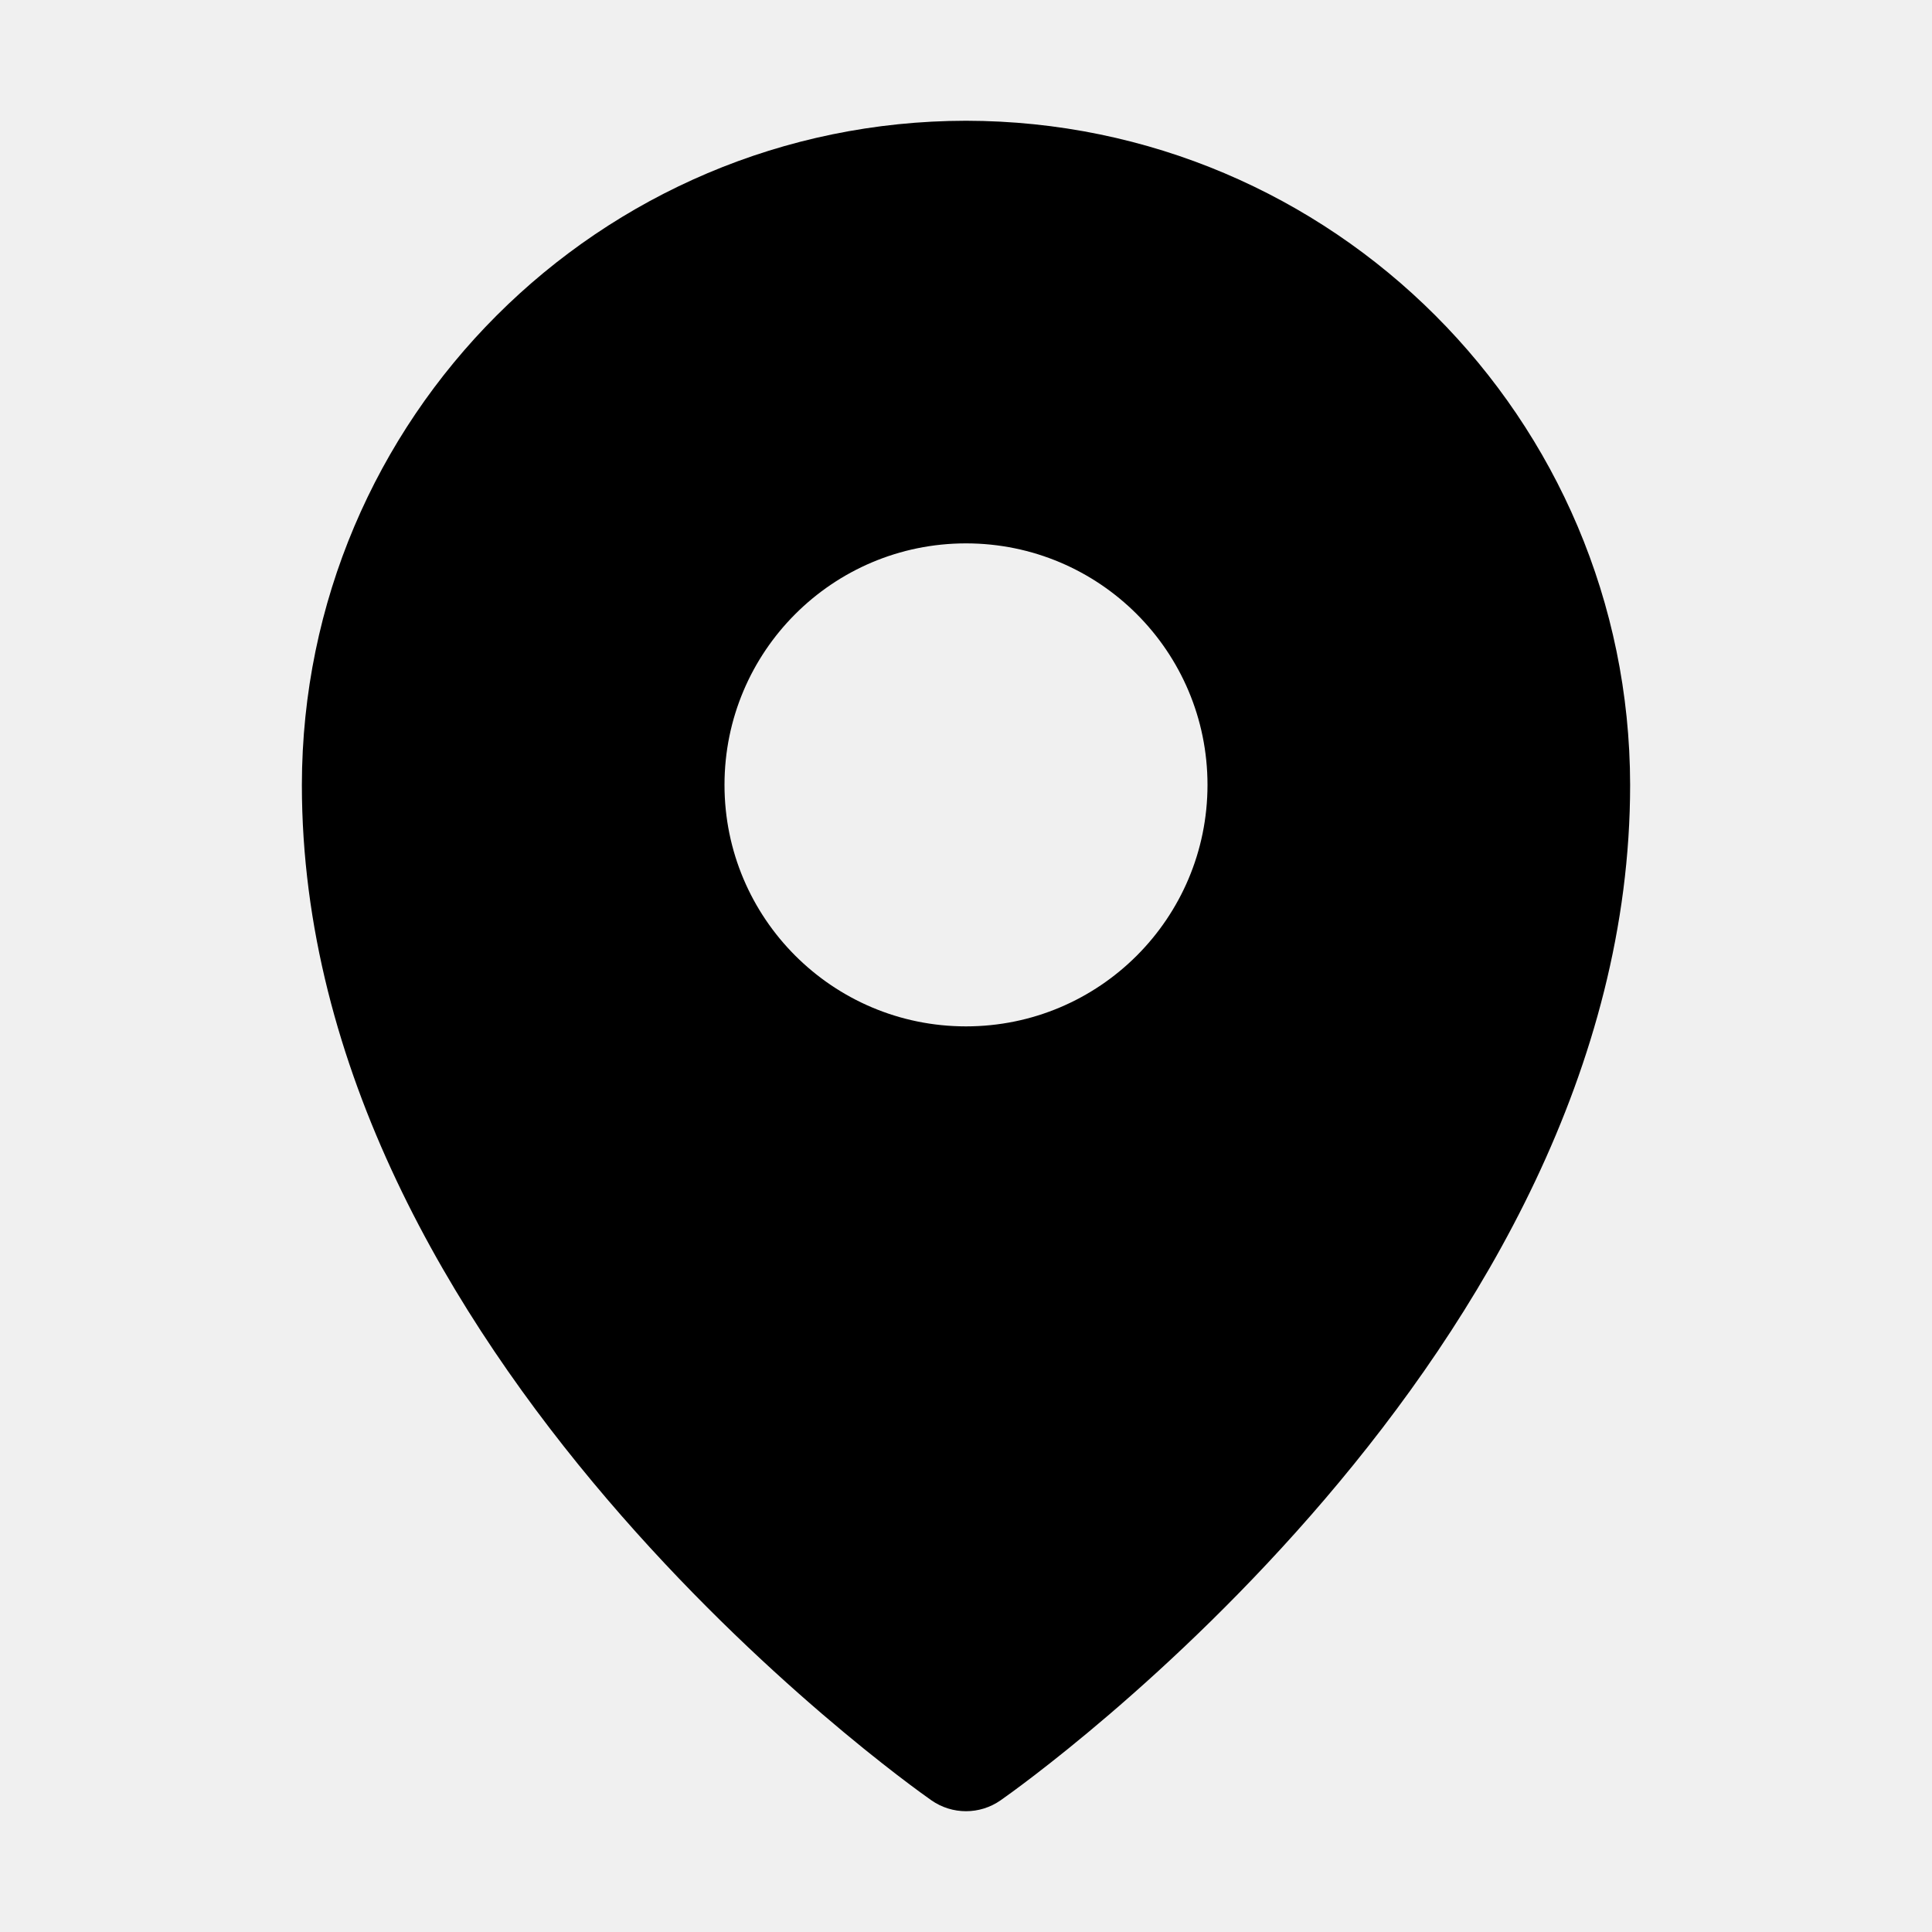
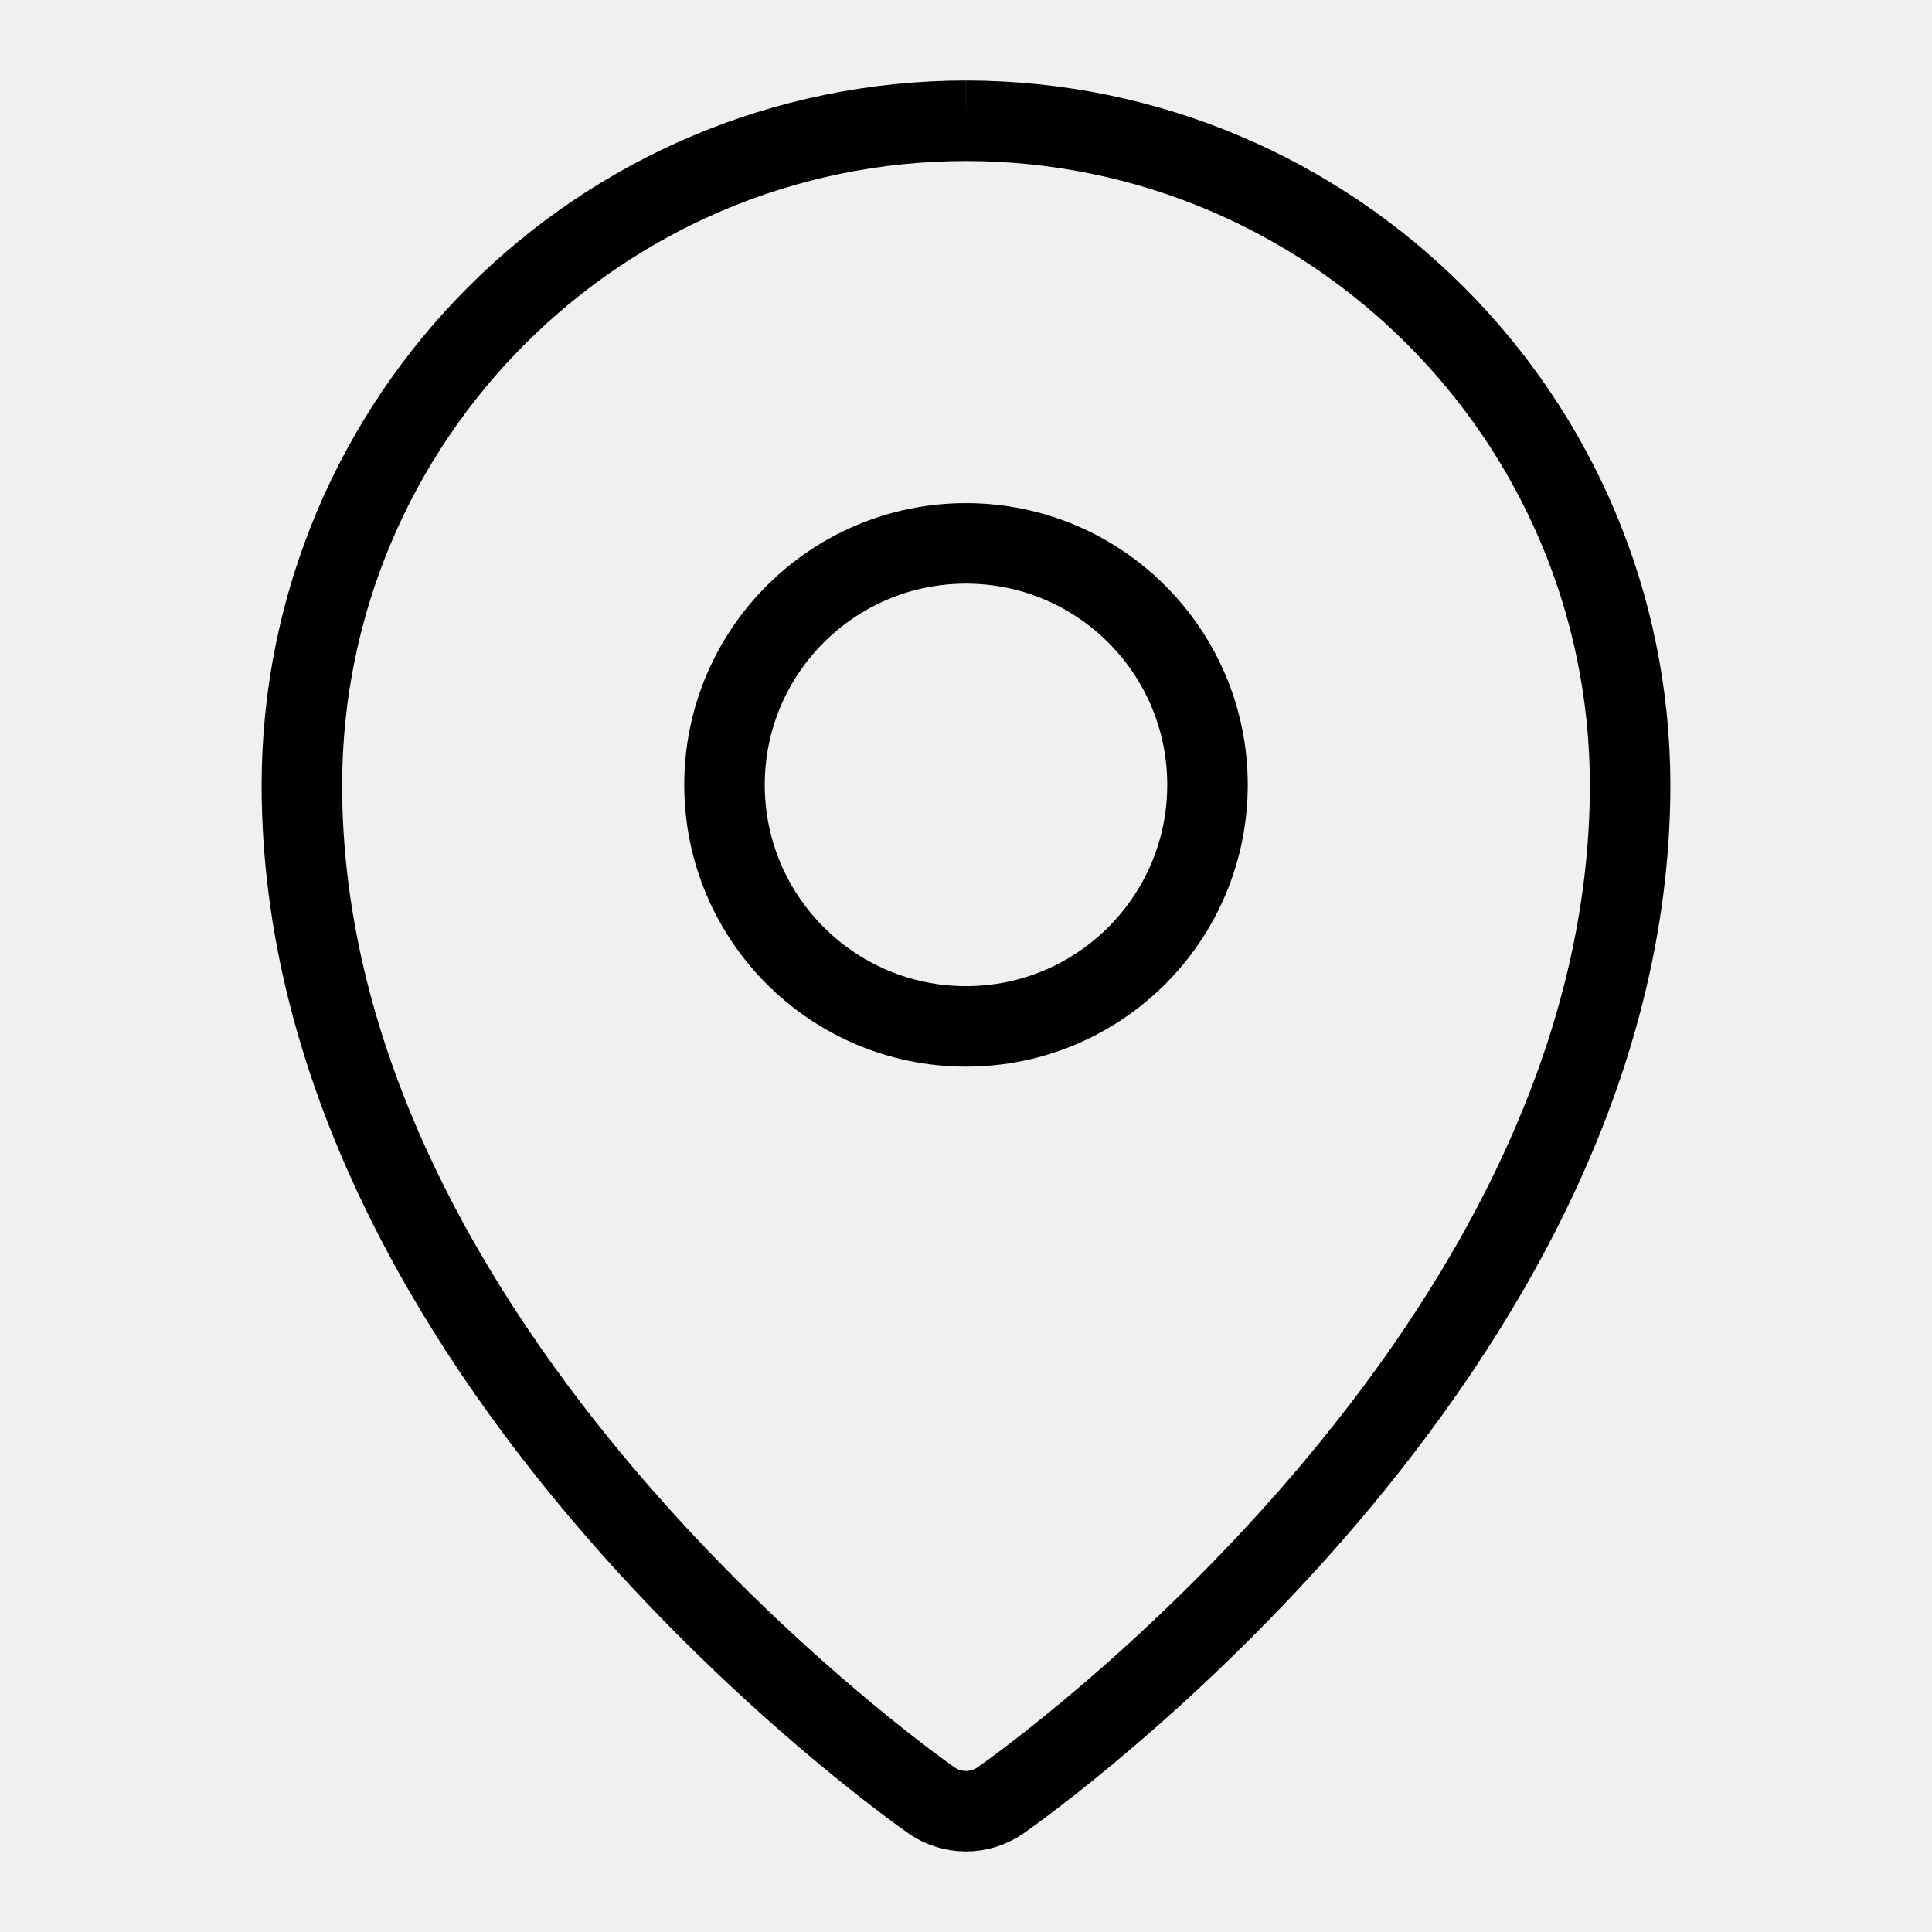
- <svg xmlns="http://www.w3.org/2000/svg" fill="none" viewBox="0 0 24 24">
+ <svg xmlns="http://www.w3.org/2000/svg" viewBox="0 0 24 24" fill="none" stroke="currentColor">
  <g clip-path="url(#a)">
-     <path fill="#000" d="M12 1.5a8.26 8.26 0 0 0-8.25 8.25c0 7.06 7.5 12.39 7.82 12.614a.75.75 0 0 0 .86 0c.32-.223 7.82-5.555 7.82-12.614A8.26 8.26 0 0 0 12 1.5m0 5.25a3 3 0 1 1 0 6 3 3 0 0 1 0-6" />
+     <path d="M12 1.5a8.26 8.26 0 0 0-8.25 8.25c0 7.06 7.5 12.39 7.82 12.614a.75.75 0 0 0 .86 0c.32-.223 7.82-5.555 7.82-12.614A8.26 8.26 0 0 0 12 1.5m0 5.25a3 3 0 1 1 0 6 3 3 0 0 1 0-6" />
  </g>
  <defs>
    <clipPath id="a">
-       <path fill="#fff" d="M0 0h24v24H0z" />
+       <path d="M0 0h24v24H0z" />
    </clipPath>
  </defs>
</svg>
